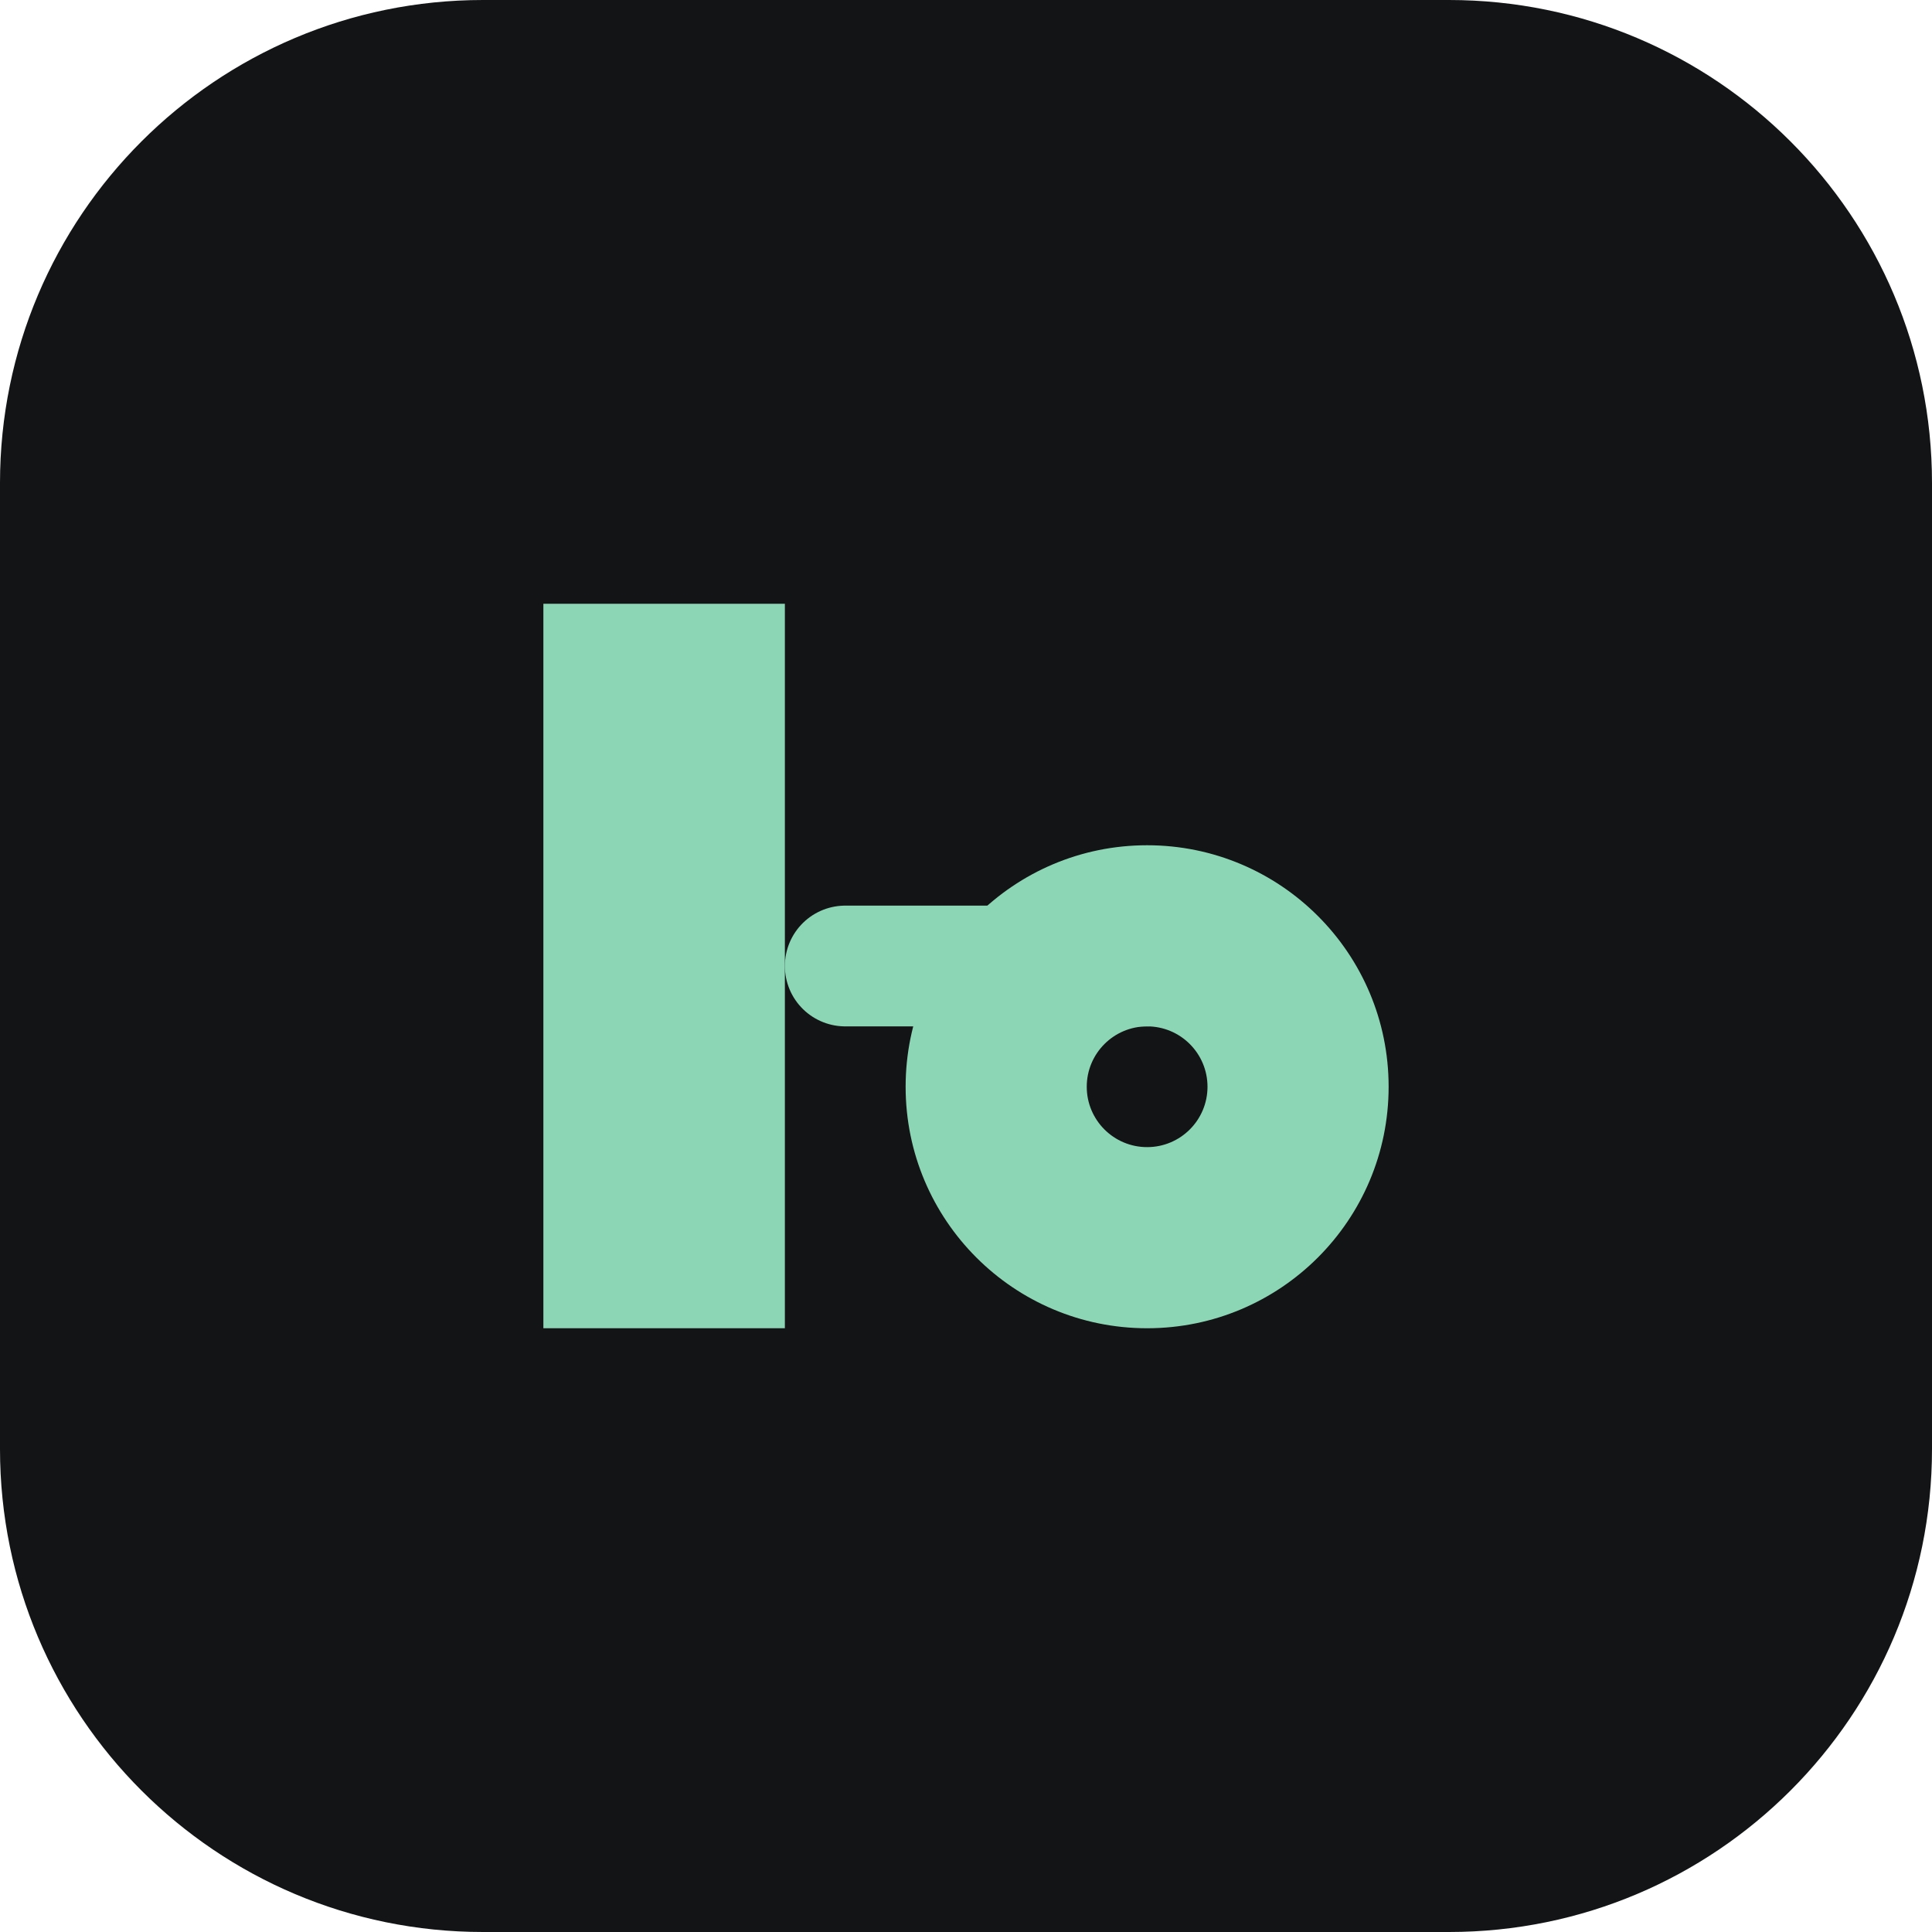
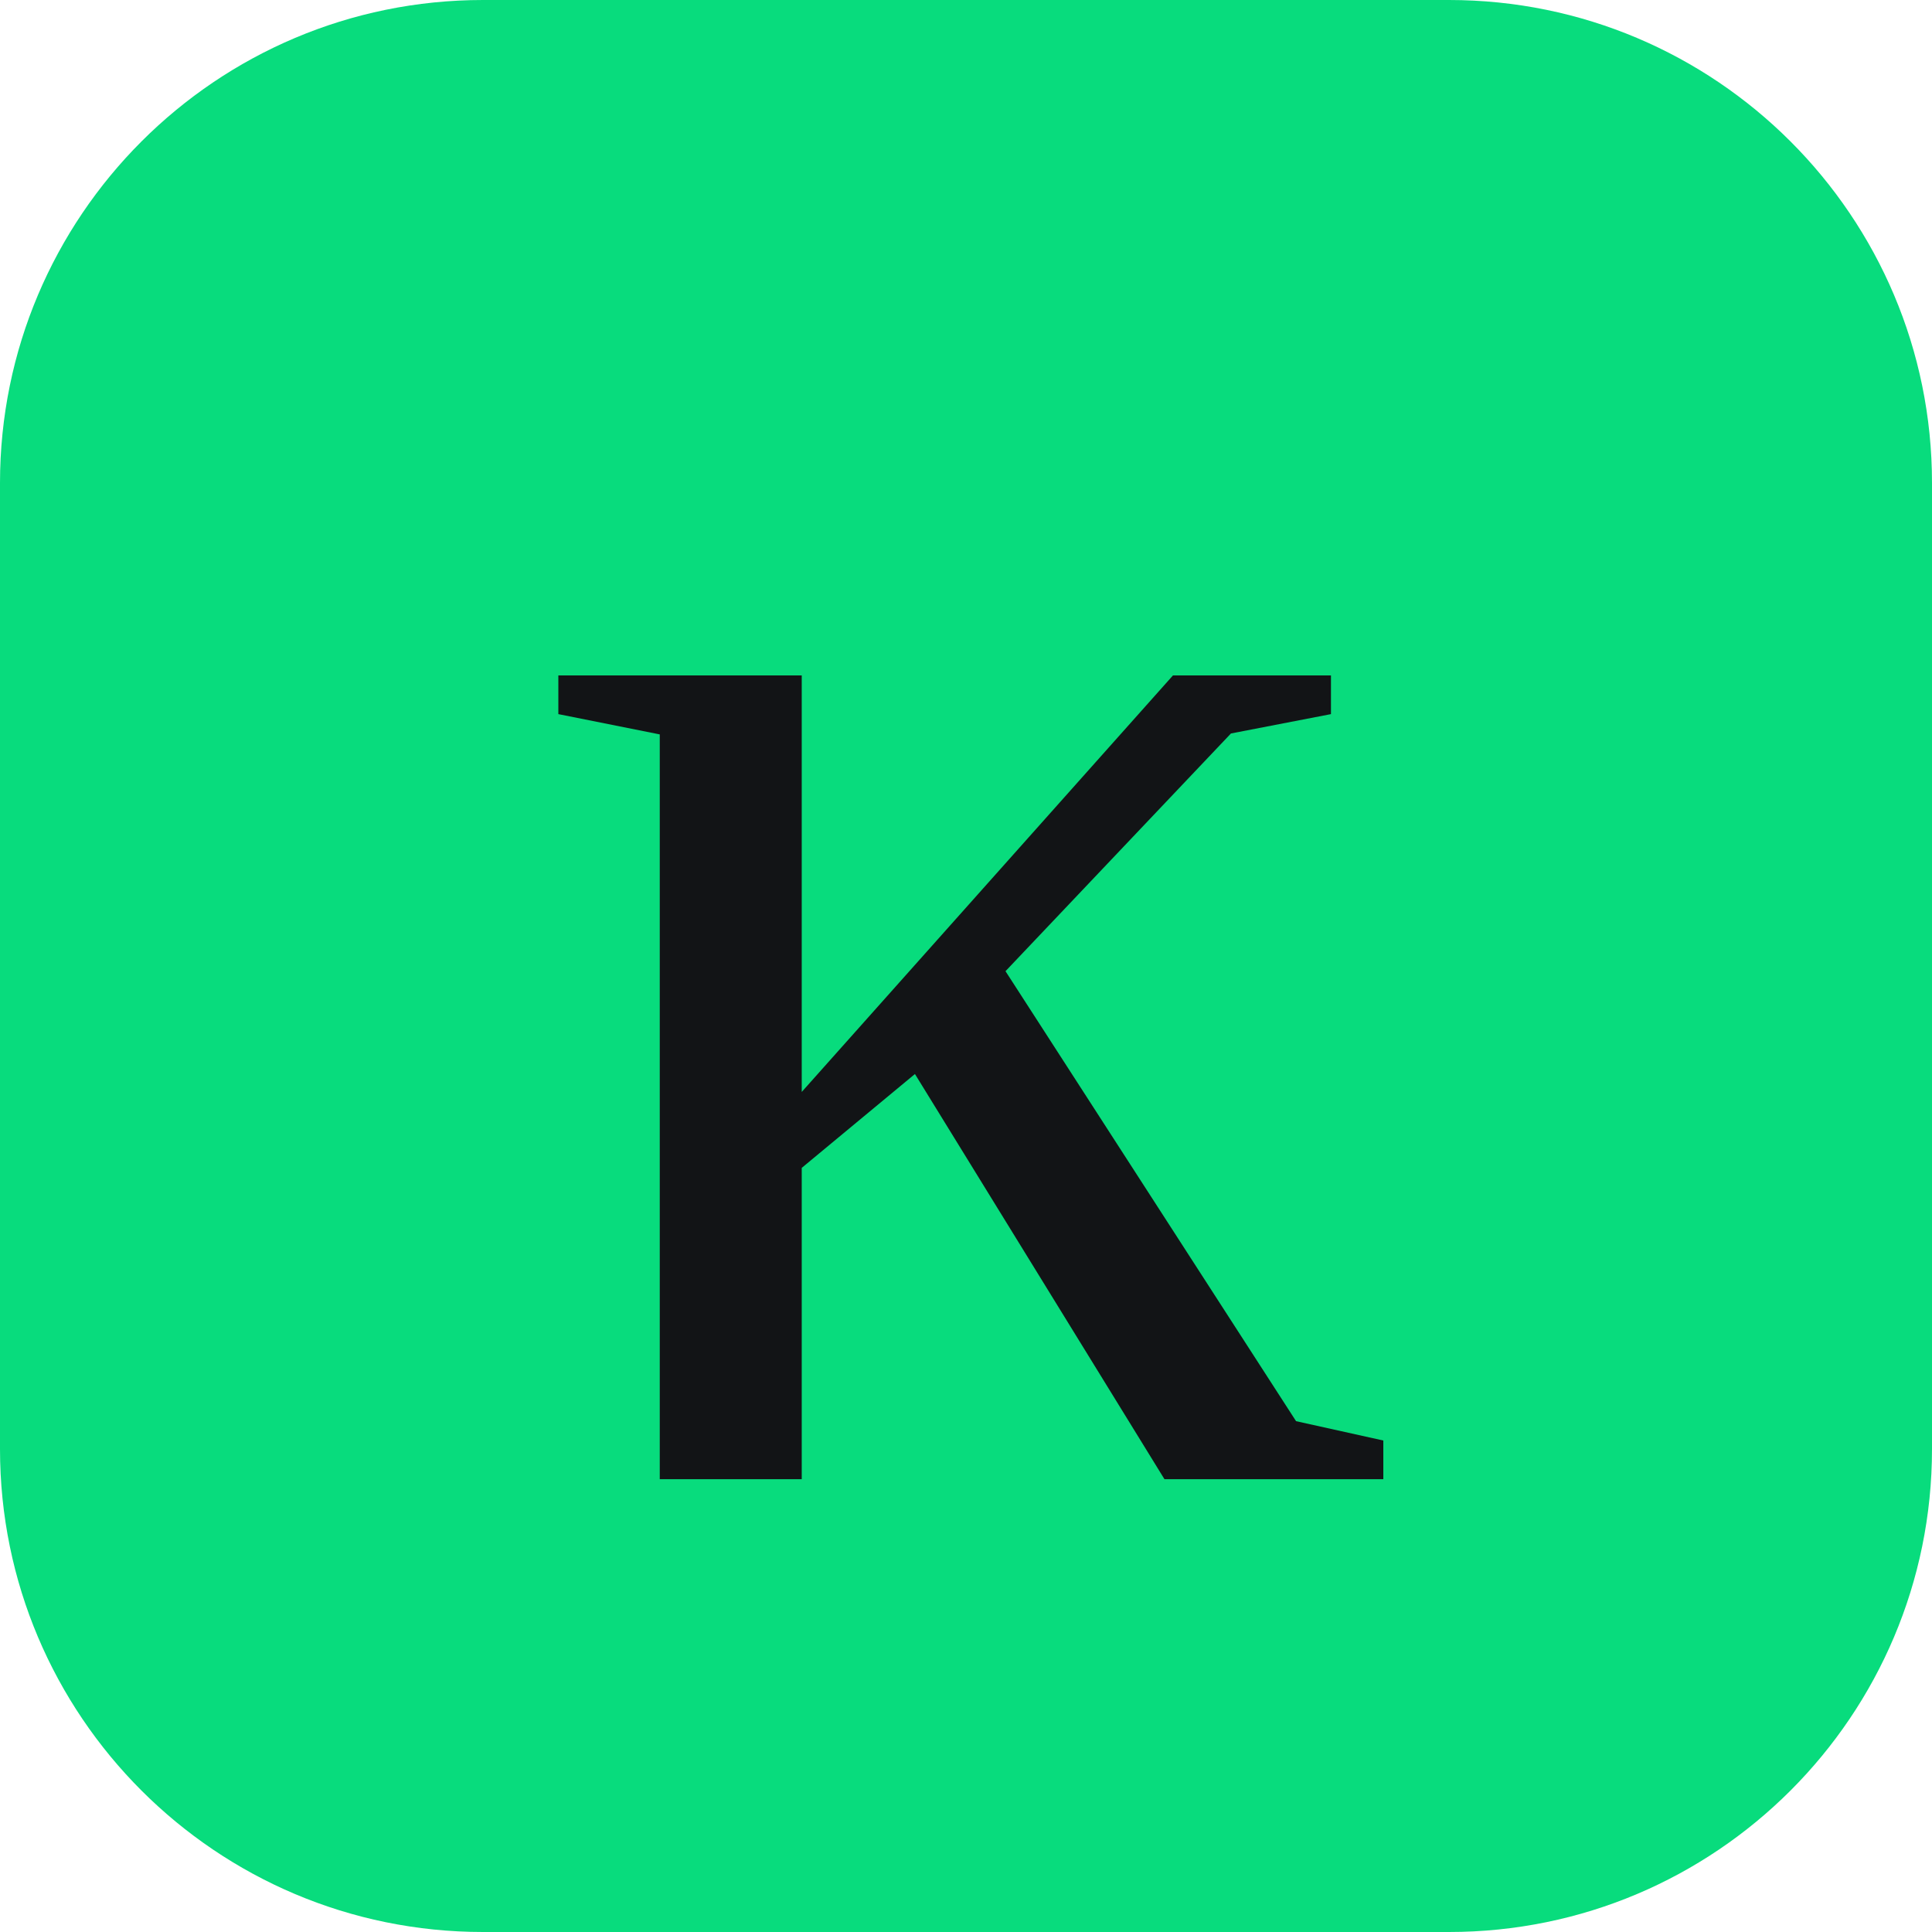
- <svg xmlns="http://www.w3.org/2000/svg" viewBox="0 0 64 64">
-   <rect width="64" height="64" rx="16" fill="#121416" />
-   <path d="M18 44V20h8v24h-8Zm20-16a8 8 0 1 1 0 16 8 8 0 0 1 0-16Zm0 6a2 2 0 1 0 0 4 2 2 0 0 0 0-4Z" fill="#8dd6b5" />
-   <path d="M28 32h10" stroke="#8dd6b5" stroke-linecap="round" stroke-width="4" />
+ <svg xmlns="http://www.w3.org/2000/svg" viewBox="0 0 64 64" role="img" aria-labelledby="title">
+   <rect width="64" height="64" rx="16" fill="#08dc7d" />
+   <text x="32" y="49" fill="#121416" font-family="Times New Roman, Times, serif" font-size="58" font-weight="500" text-anchor="middle">κ</text>
</svg>
